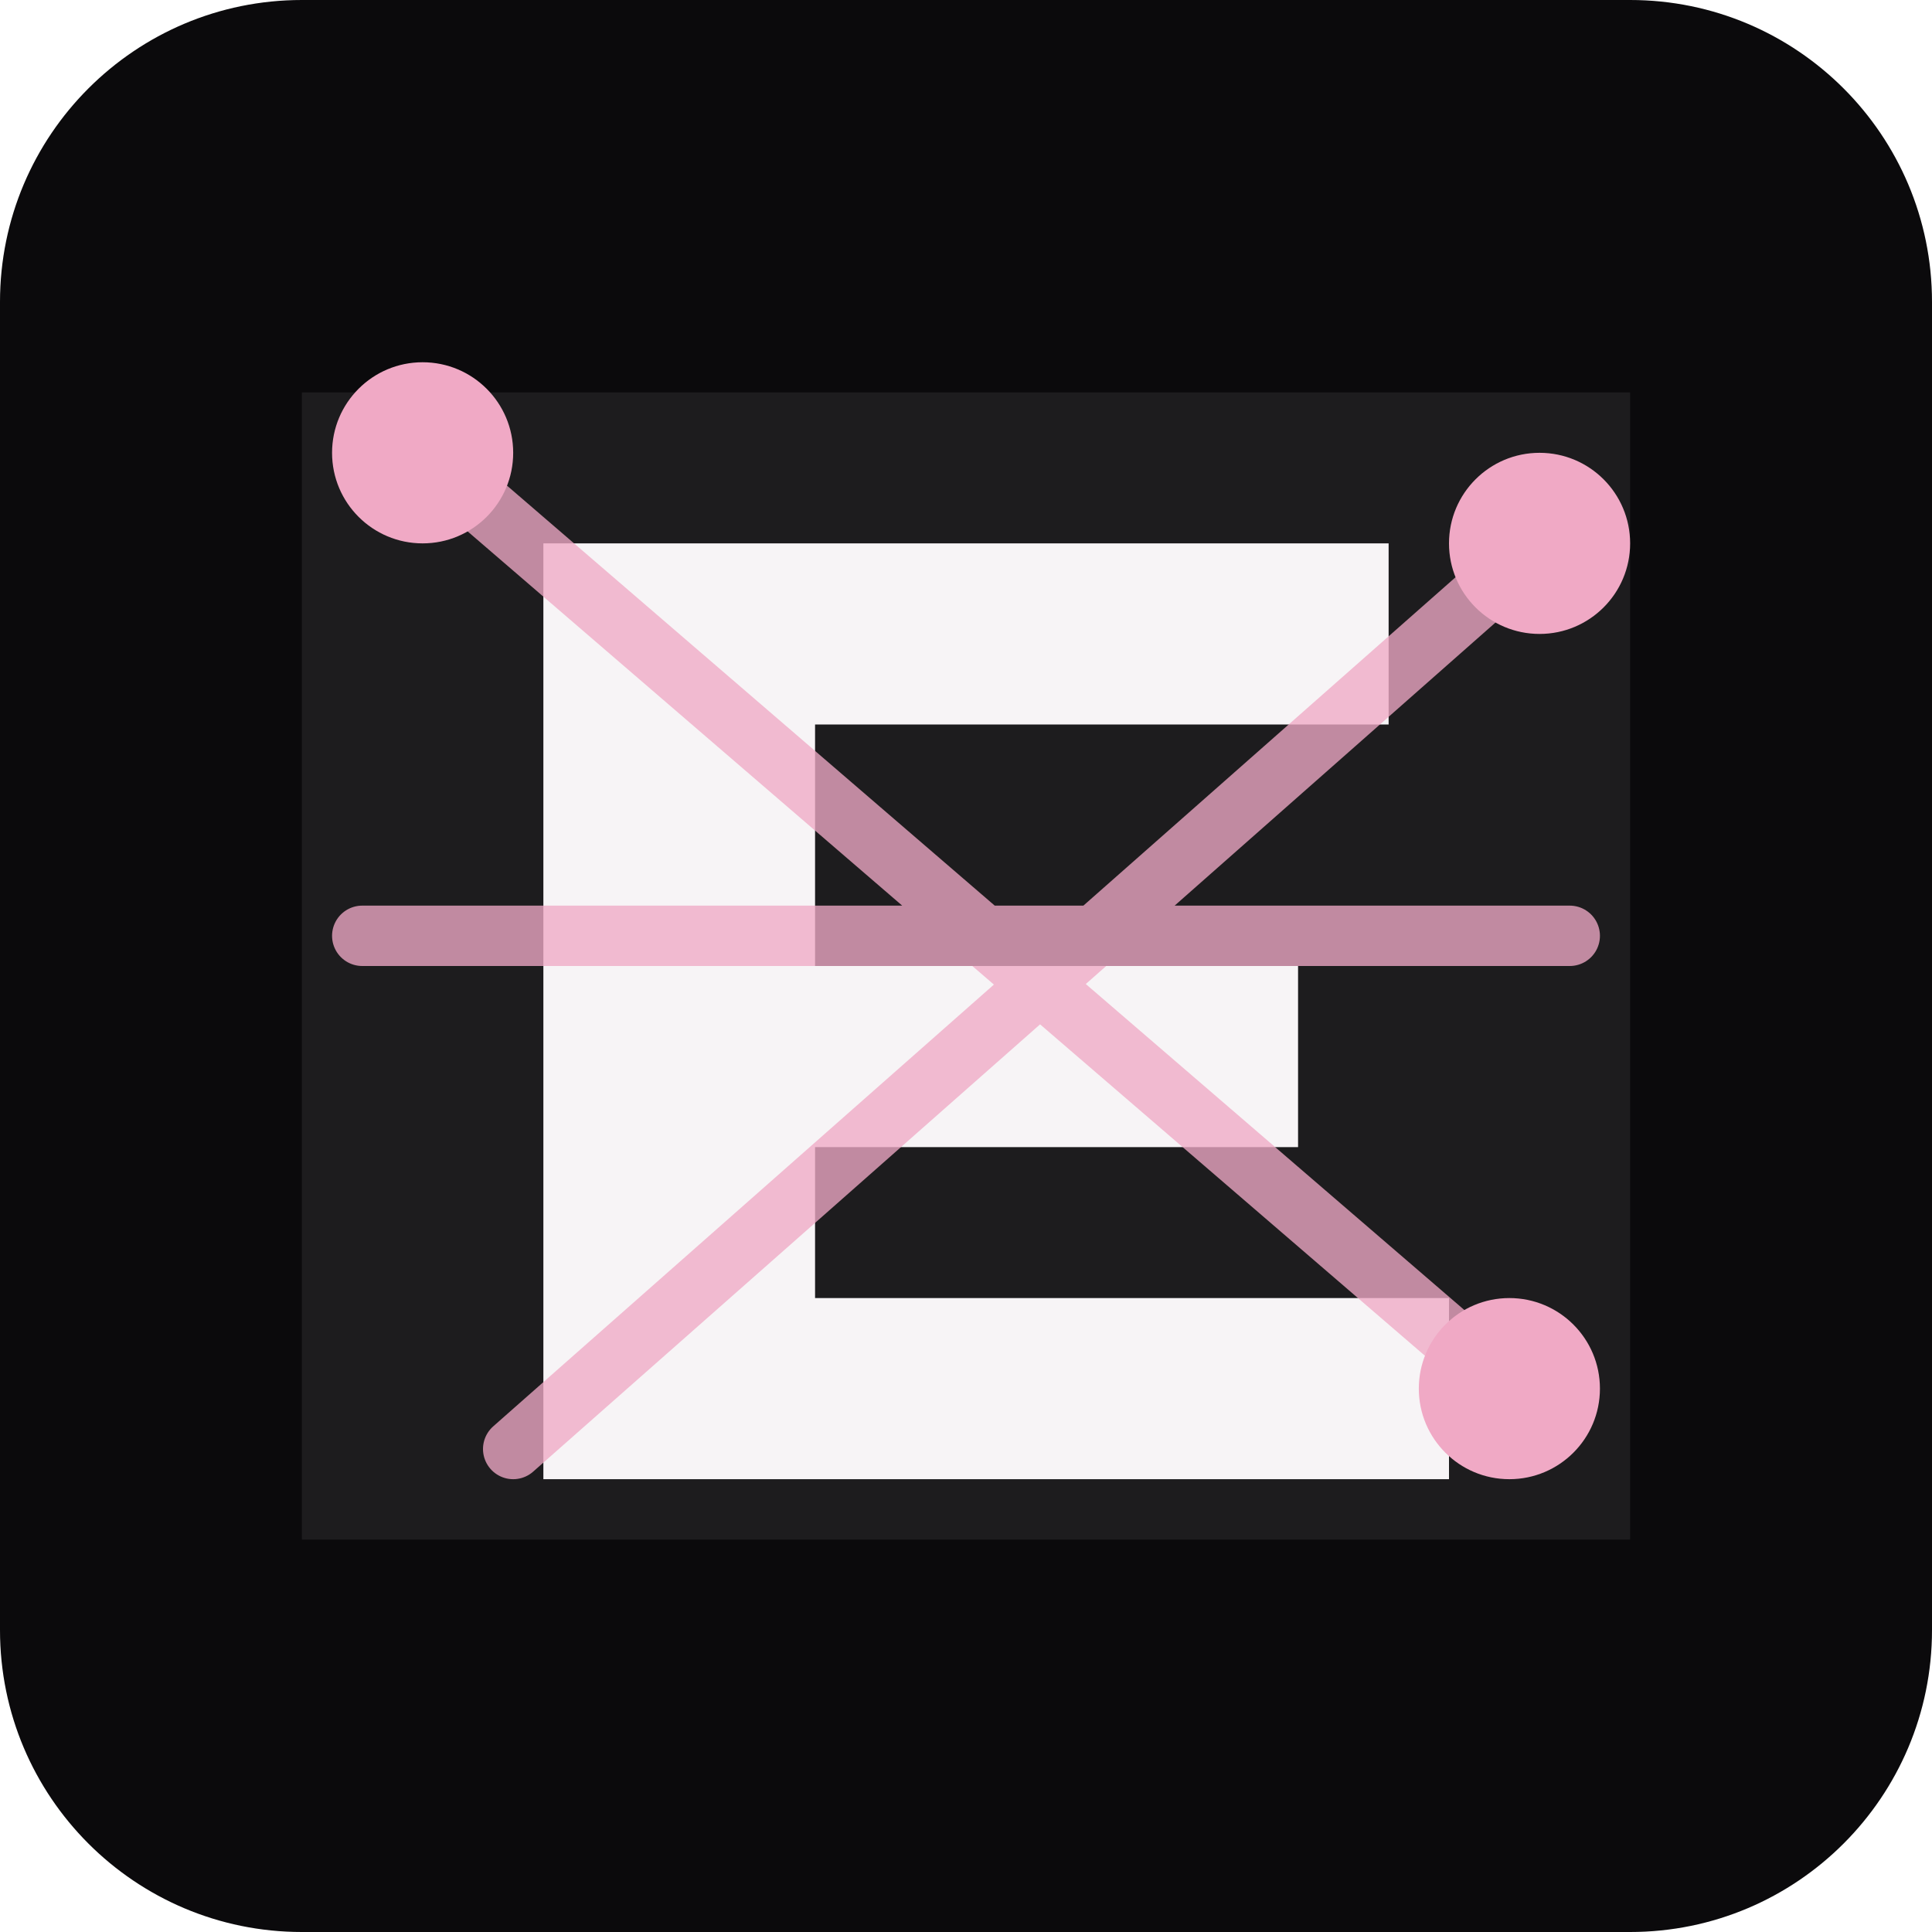
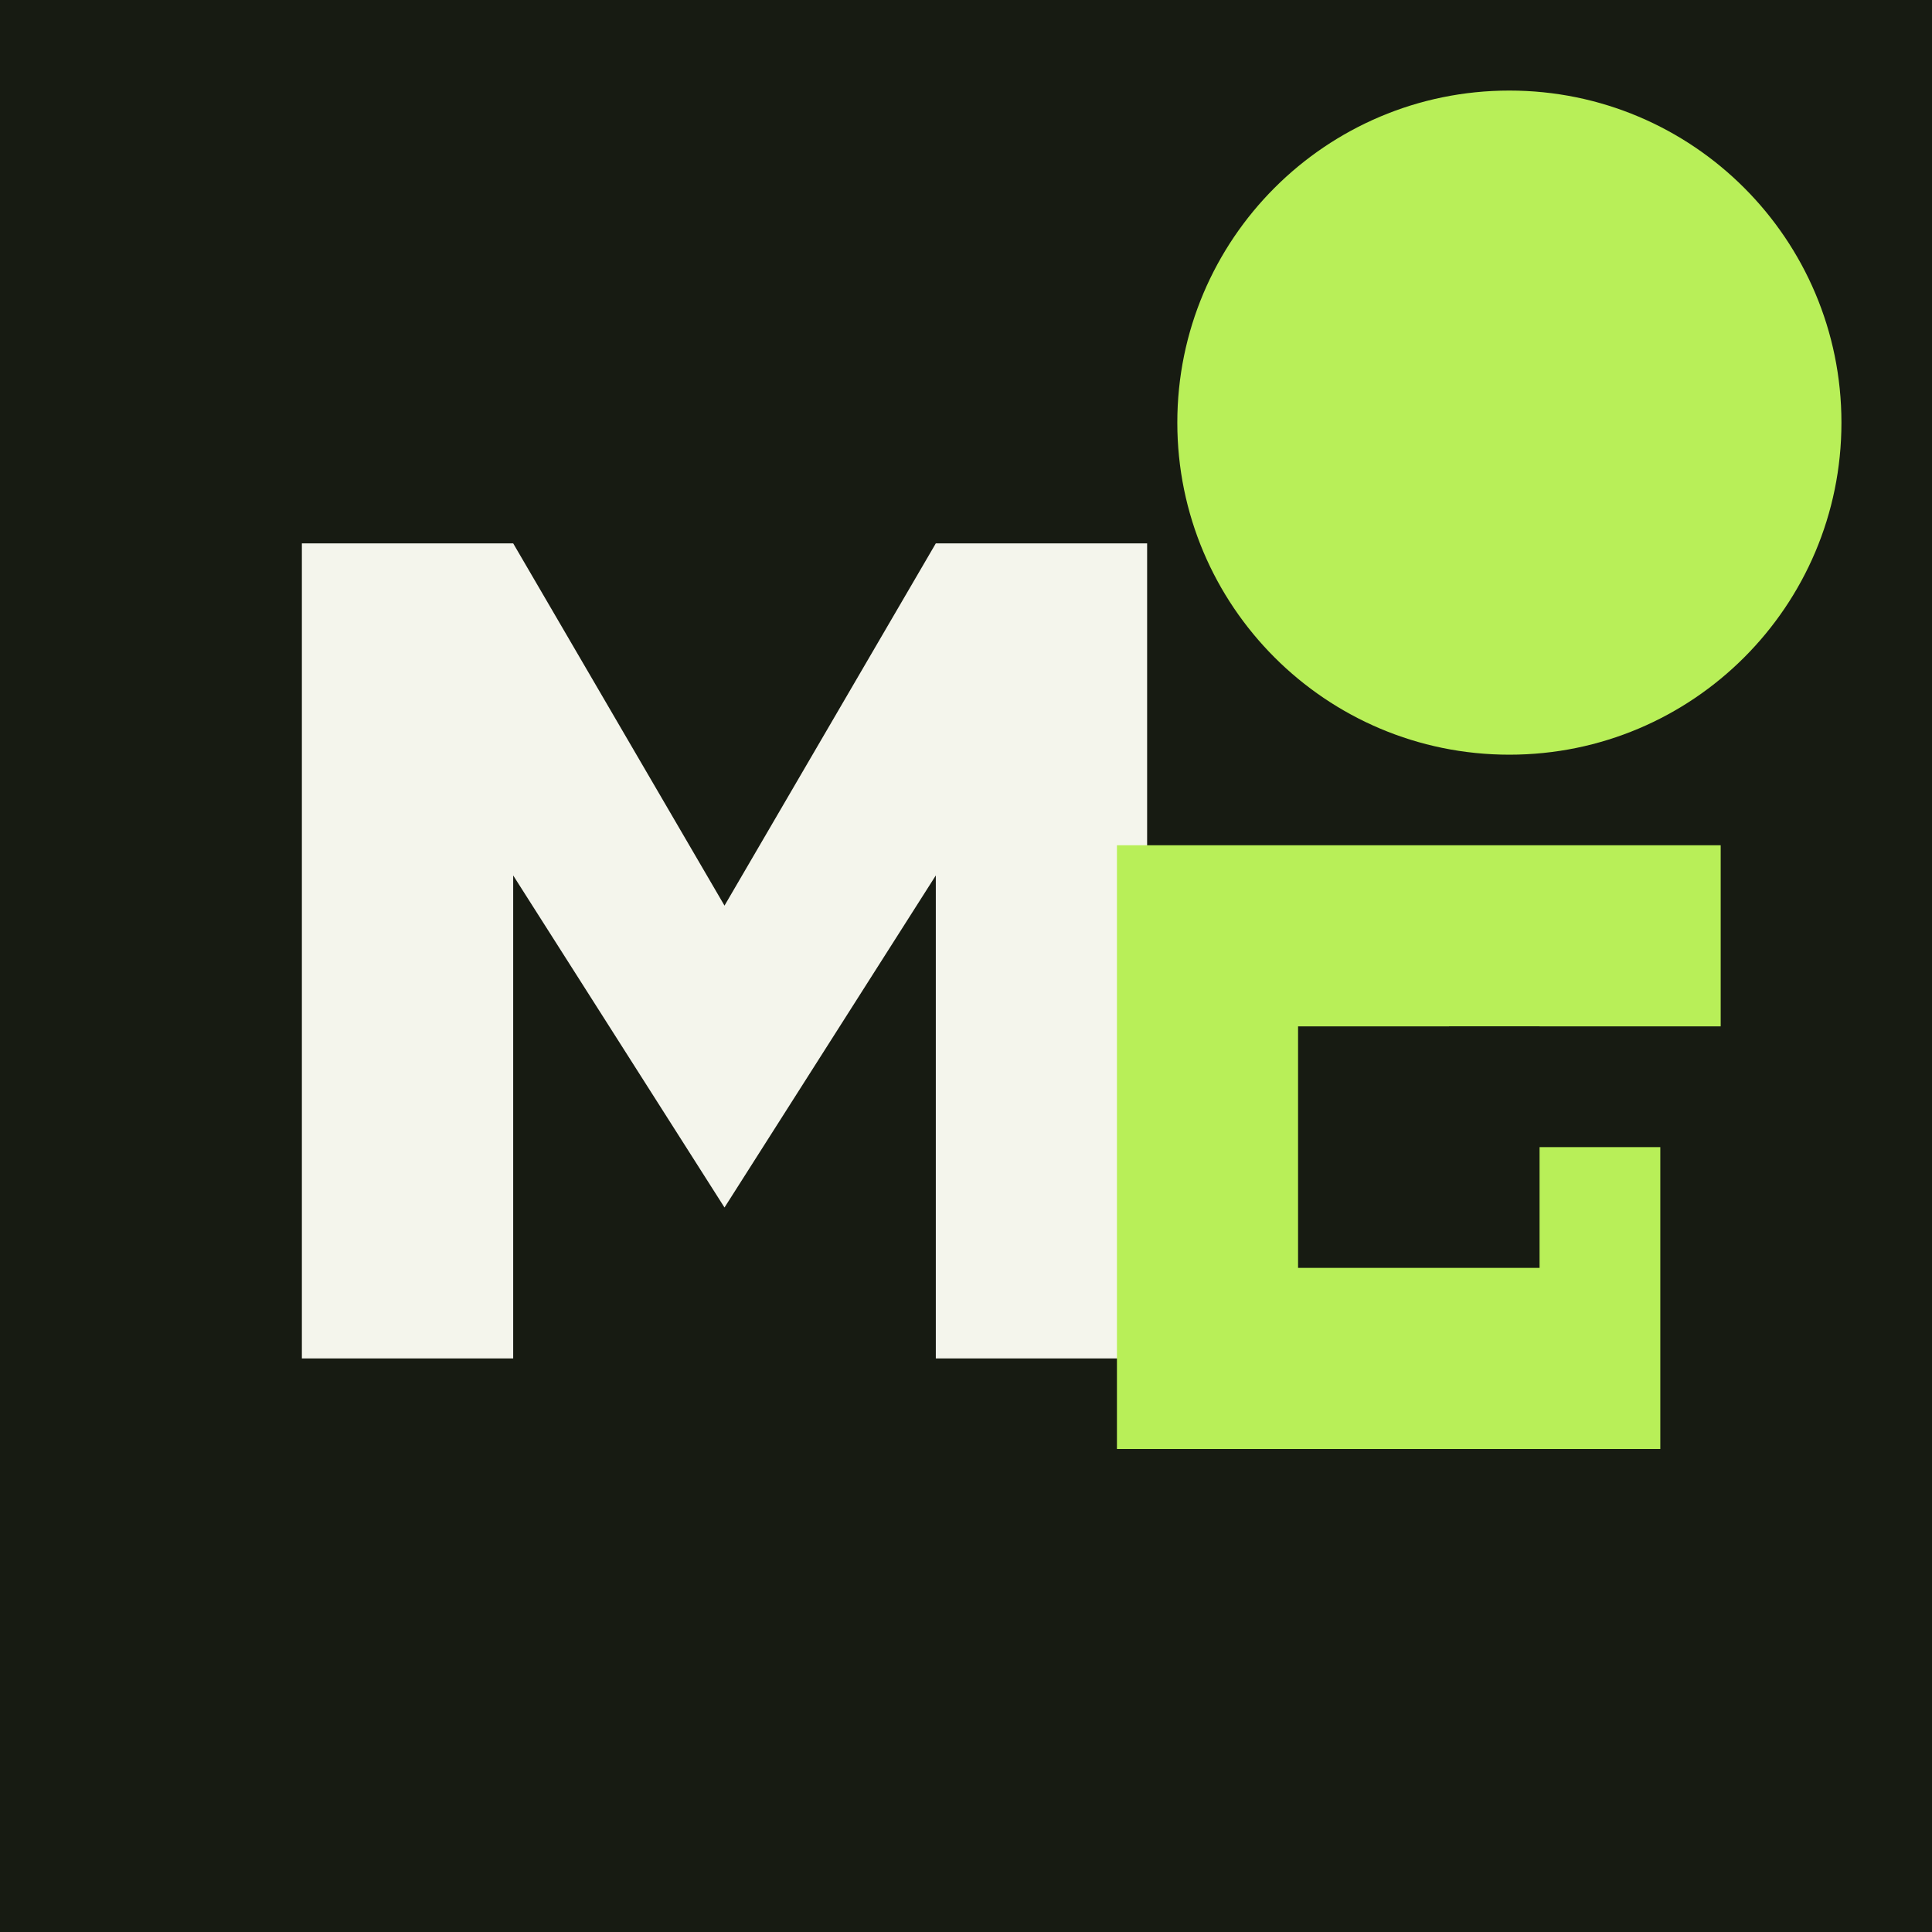
<svg xmlns="http://www.w3.org/2000/svg" viewBox="0 0 64 64" role="img" aria-label="怪话怪">
-   <rect width="64" height="64" rx="10" fill="#0b0a0c" />
-   <path d="M10 13h44v38H10z" fill="#f7f4f6" opacity=".08" />
-   <path d="M18 18h28v6H27v8h16v6H27v5h21v6H18z" fill="#f7f4f6" />
-   <path d="M14 15l36 31M51 18L17 48M12 31h40" fill="none" stroke="#f0a9c5" stroke-width="2" stroke-linecap="round" opacity=".78" />
-   <circle cx="14" cy="15" r="3" fill="#f0a9c5" />
-   <circle cx="51" cy="18" r="3" fill="#f0a9c5" />
-   <circle cx="50" cy="46" r="3" fill="#f0a9c5" />
+   <rect width="64" height="64" fill="#171b12" />
+   <circle cx="50" cy="14" r="11" fill="#b8ef58" />
+   <path d="M10 45V18h7l7 12 7-12h7v27h-7V29l-7 11-7-11v16z" fill="#f4f5ec" />
+   <path d="M40 31h14v14H40z" fill="none" stroke="#b8ef58" stroke-width="6" />
+   <path d="M48 36h9v12" fill="none" stroke="#171b12" stroke-width="4" />
</svg>
